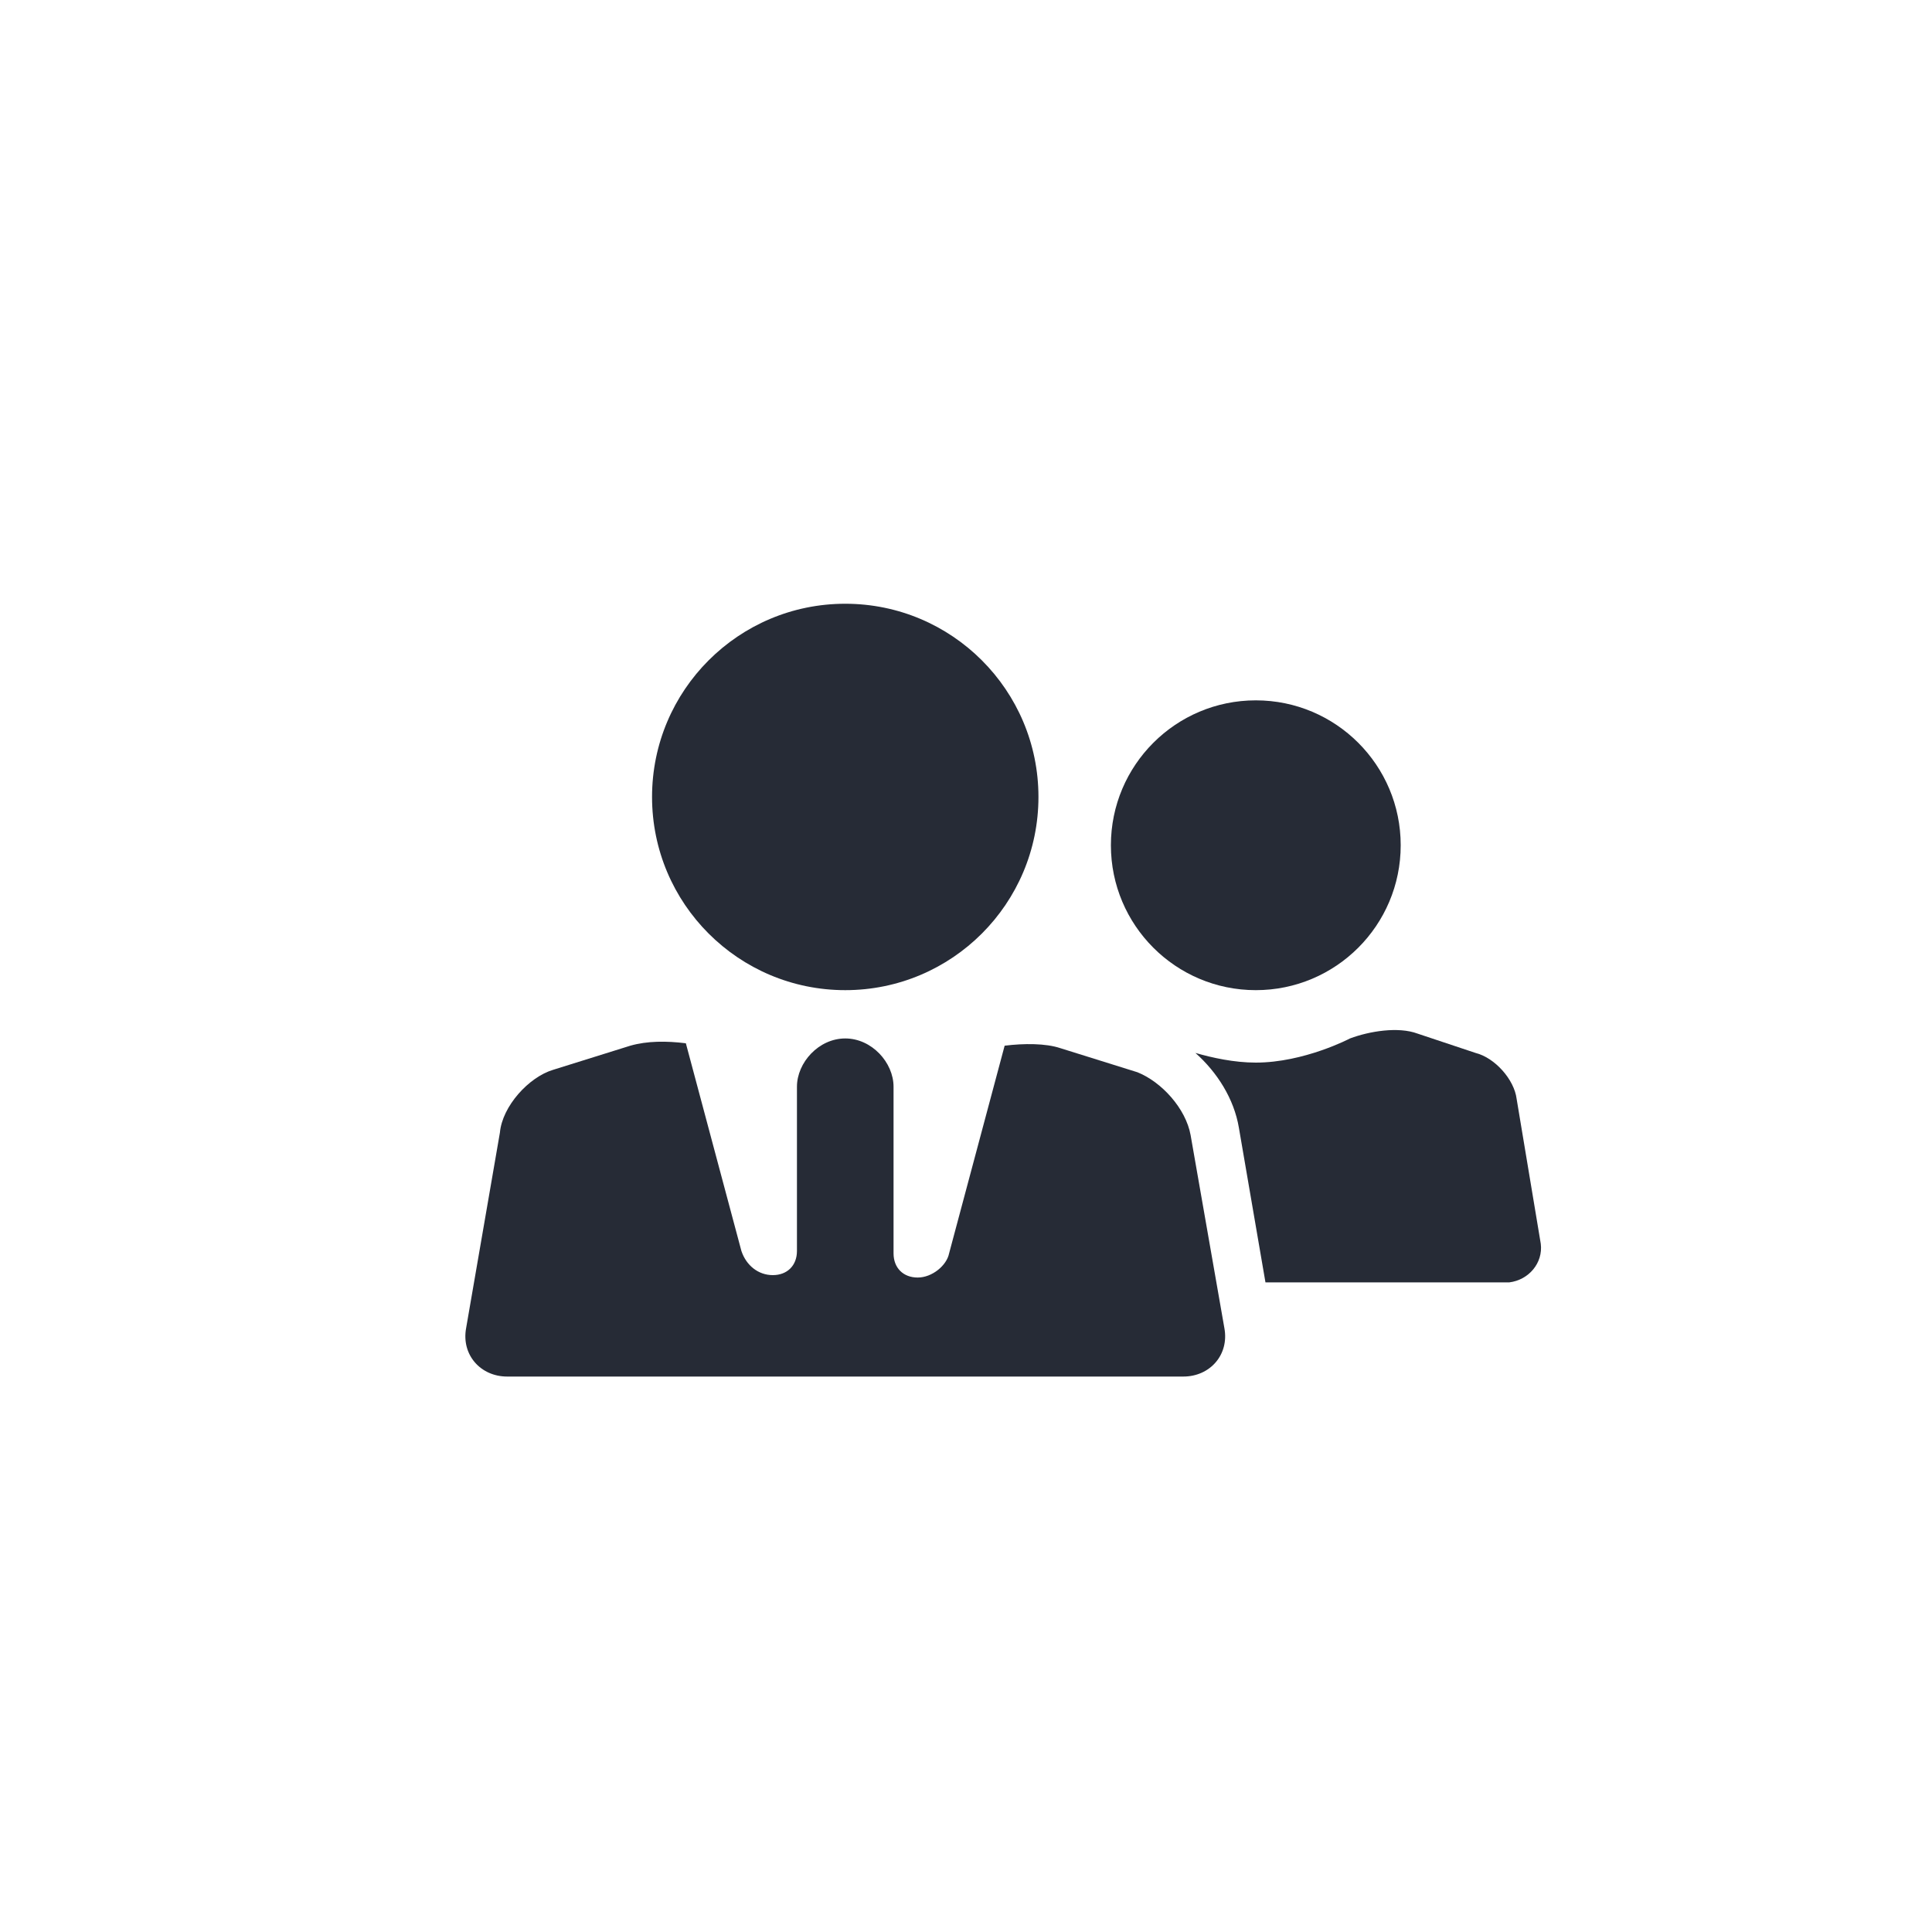
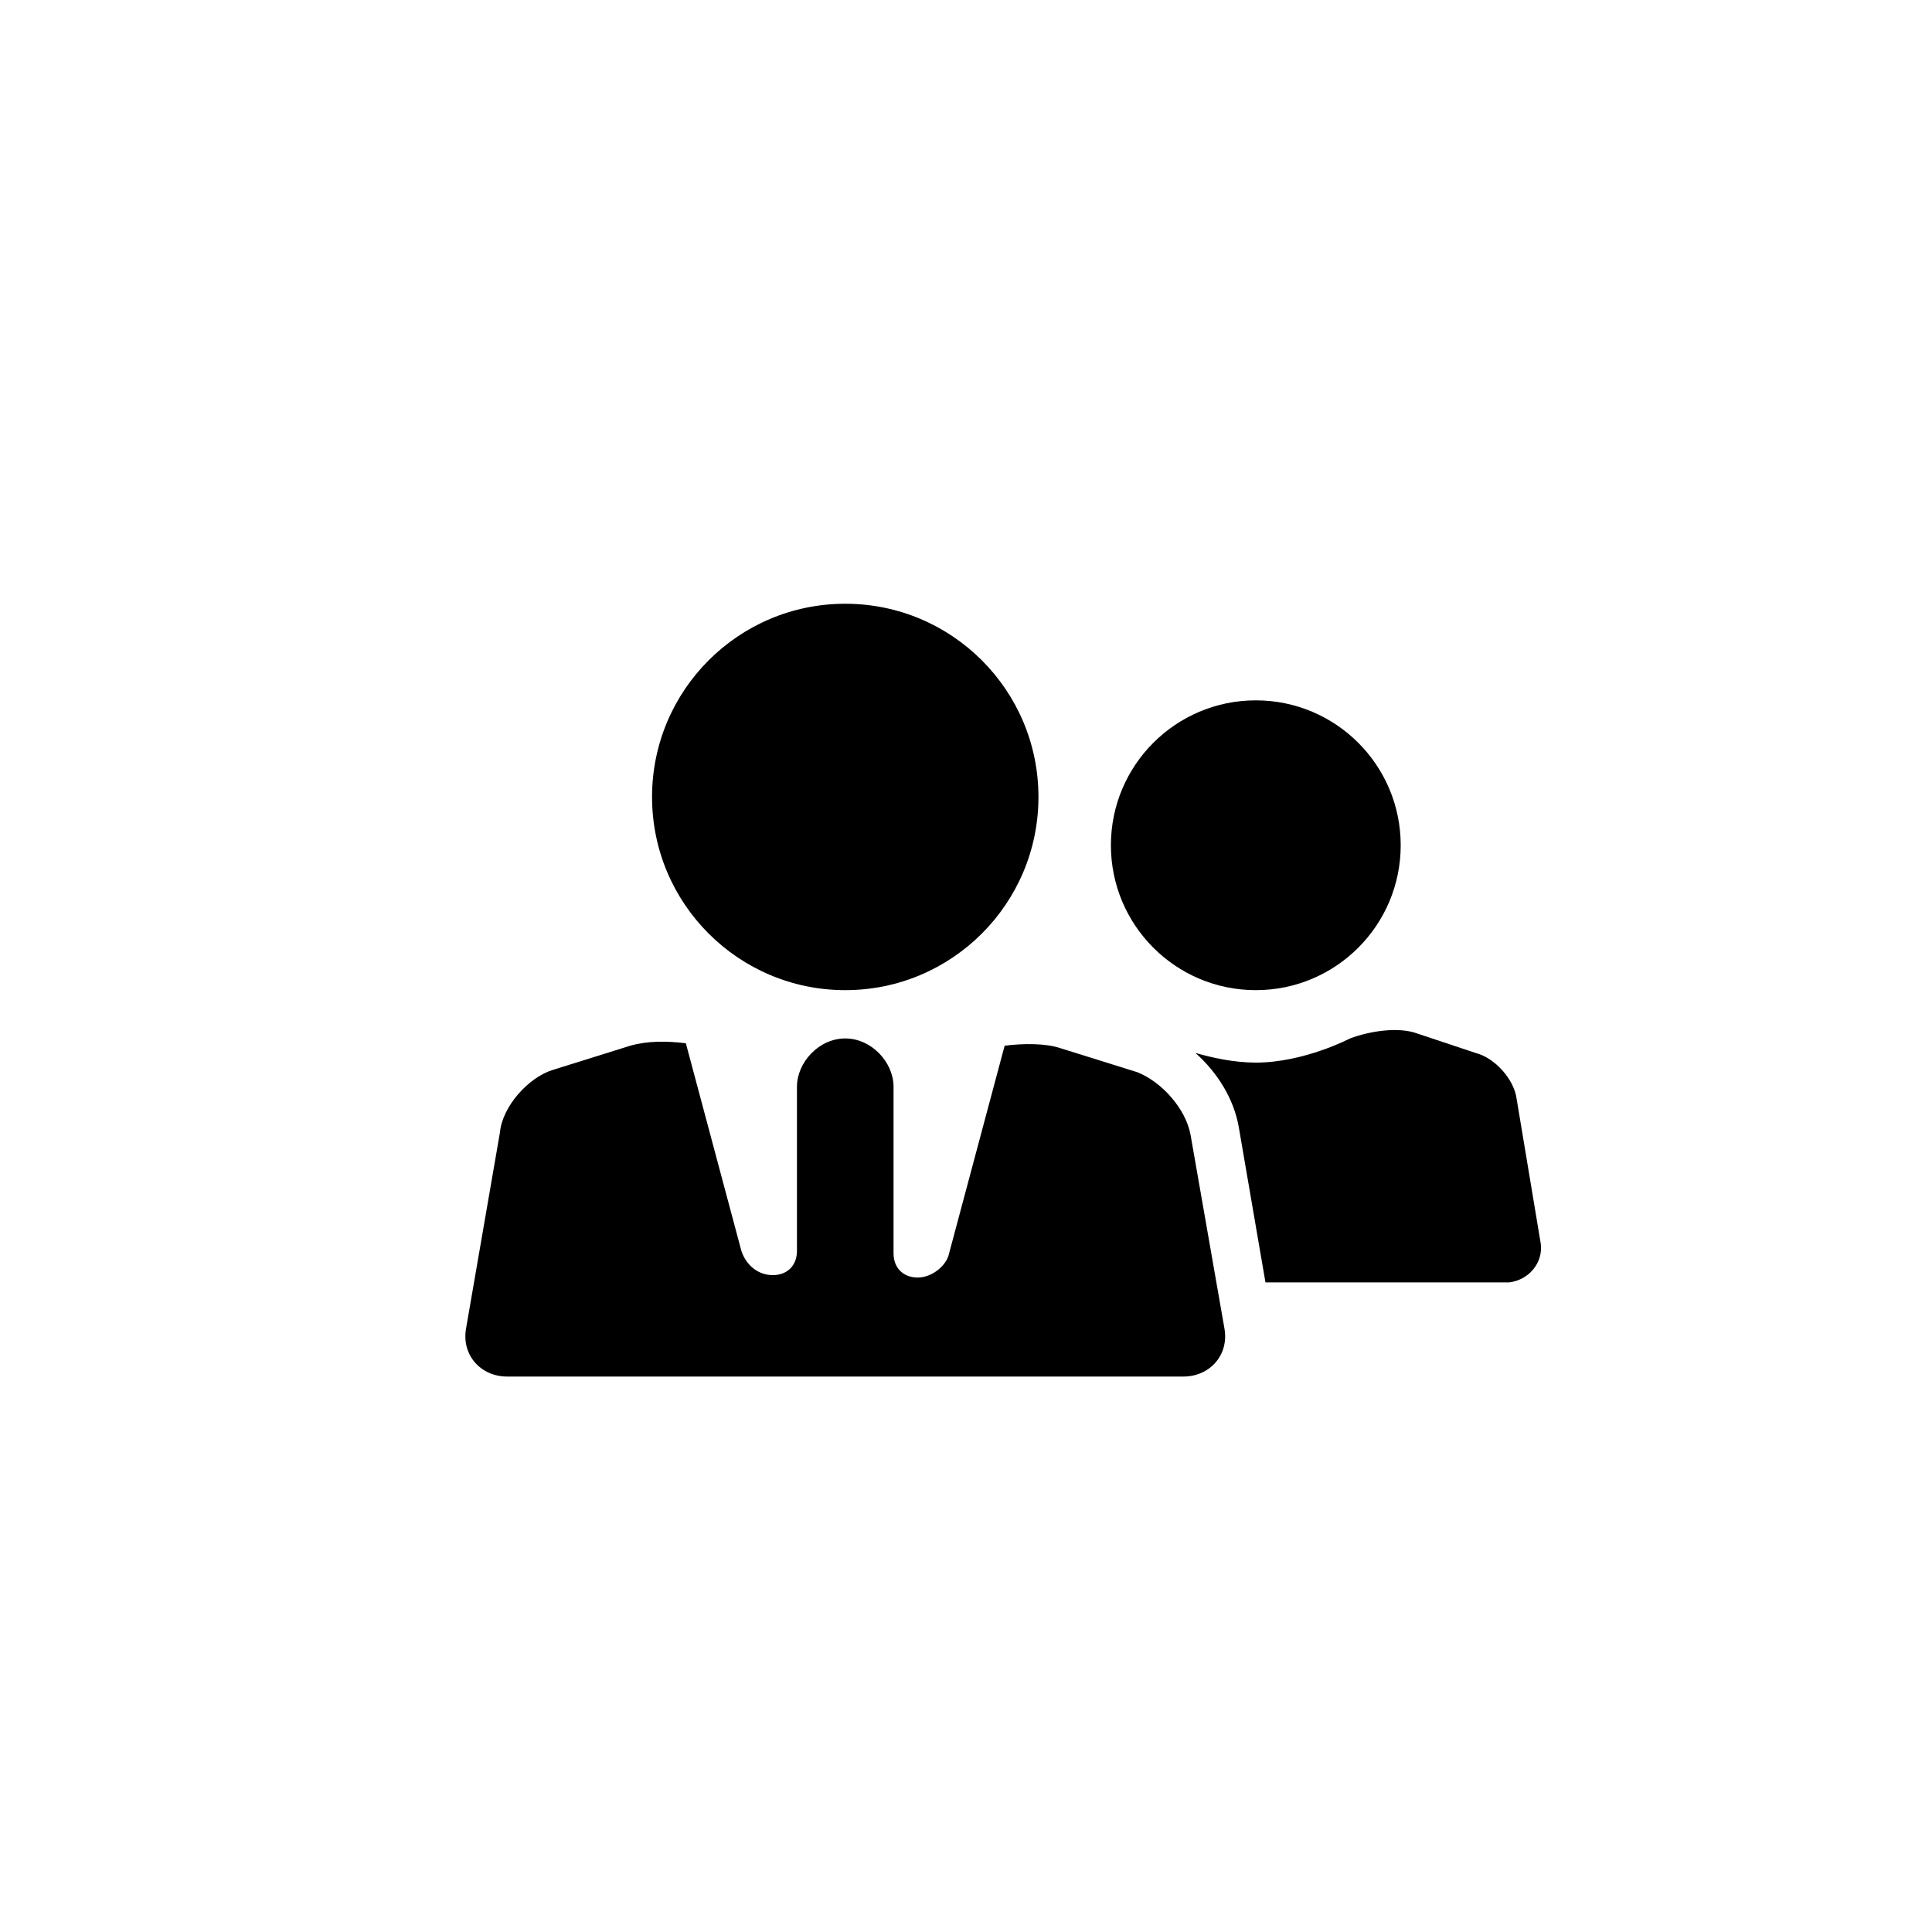
<svg xmlns="http://www.w3.org/2000/svg" viewBox="0 0 80 80">
-   <path fill="#262B36" d="M50.7 55l-1.4-8c-.2-1.1-1.2-2.2-2.2-2.6l-3.2-1c-.6-.2-1.5-.2-2.3-.1l-2.3 8.6c-.1.5-.7 1-1.3 1s-1-.4-1-1V45c0-1-.9-2-2-2s-2 1-2 2v6.8c0 .6-.4 1-1 1s-1.1-.4-1.3-1l-2.3-8.6c-.8-.1-1.6-.1-2.3.1l-3.2 1c-1 .3-2.1 1.5-2.2 2.6L19.3 55c-.2 1.1.6 2 1.7 2h28c1.1 0 1.9-.9 1.7-2z" />
-   <circle fill="#262B36" cx="35" cy="33" r="8" />
-   <circle fill="#262B36" cx="52" cy="35" r="6" />
-   <path fill="#262B36" d="M63.8 51.5l-1-6c-.1-.8-.9-1.7-1.7-1.9l-2.4-.8c-.8-.3-2-.1-2.8.2 0 0-1.9 1-3.9 1-.9 0-1.8-.2-2.5-.4.9.8 1.6 1.9 1.8 3.1l1.1 6.4h10.1c.8-.1 1.4-.8 1.3-1.6z" />
+   <path d="M50.7 55l-1.4-8c-.2-1.1-1.2-2.2-2.2-2.6l-3.2-1c-.6-.2-1.5-.2-2.3-.1l-2.3 8.6c-.1.5-.7 1-1.3 1s-1-.4-1-1V45c0-1-.9-2-2-2s-2 1-2 2v6.8c0 .6-.4 1-1 1s-1.1-.4-1.3-1l-2.3-8.6c-.8-.1-1.6-.1-2.3.1l-3.2 1c-1 .3-2.1 1.5-2.2 2.6L19.3 55c-.2 1.1.6 2 1.7 2h28c1.1 0 1.9-.9 1.7-2z" />
+   <circle cx="35" cy="33" r="8" />
+   <circle cx="52" cy="35" r="6" />
+   <path d="M63.8 51.5l-1-6c-.1-.8-.9-1.7-1.7-1.9l-2.4-.8c-.8-.3-2-.1-2.8.2 0 0-1.9 1-3.9 1-.9 0-1.8-.2-2.5-.4.9.8 1.6 1.9 1.8 3.1l1.1 6.4h10.1c.8-.1 1.4-.8 1.3-1.6z" />
</svg>
